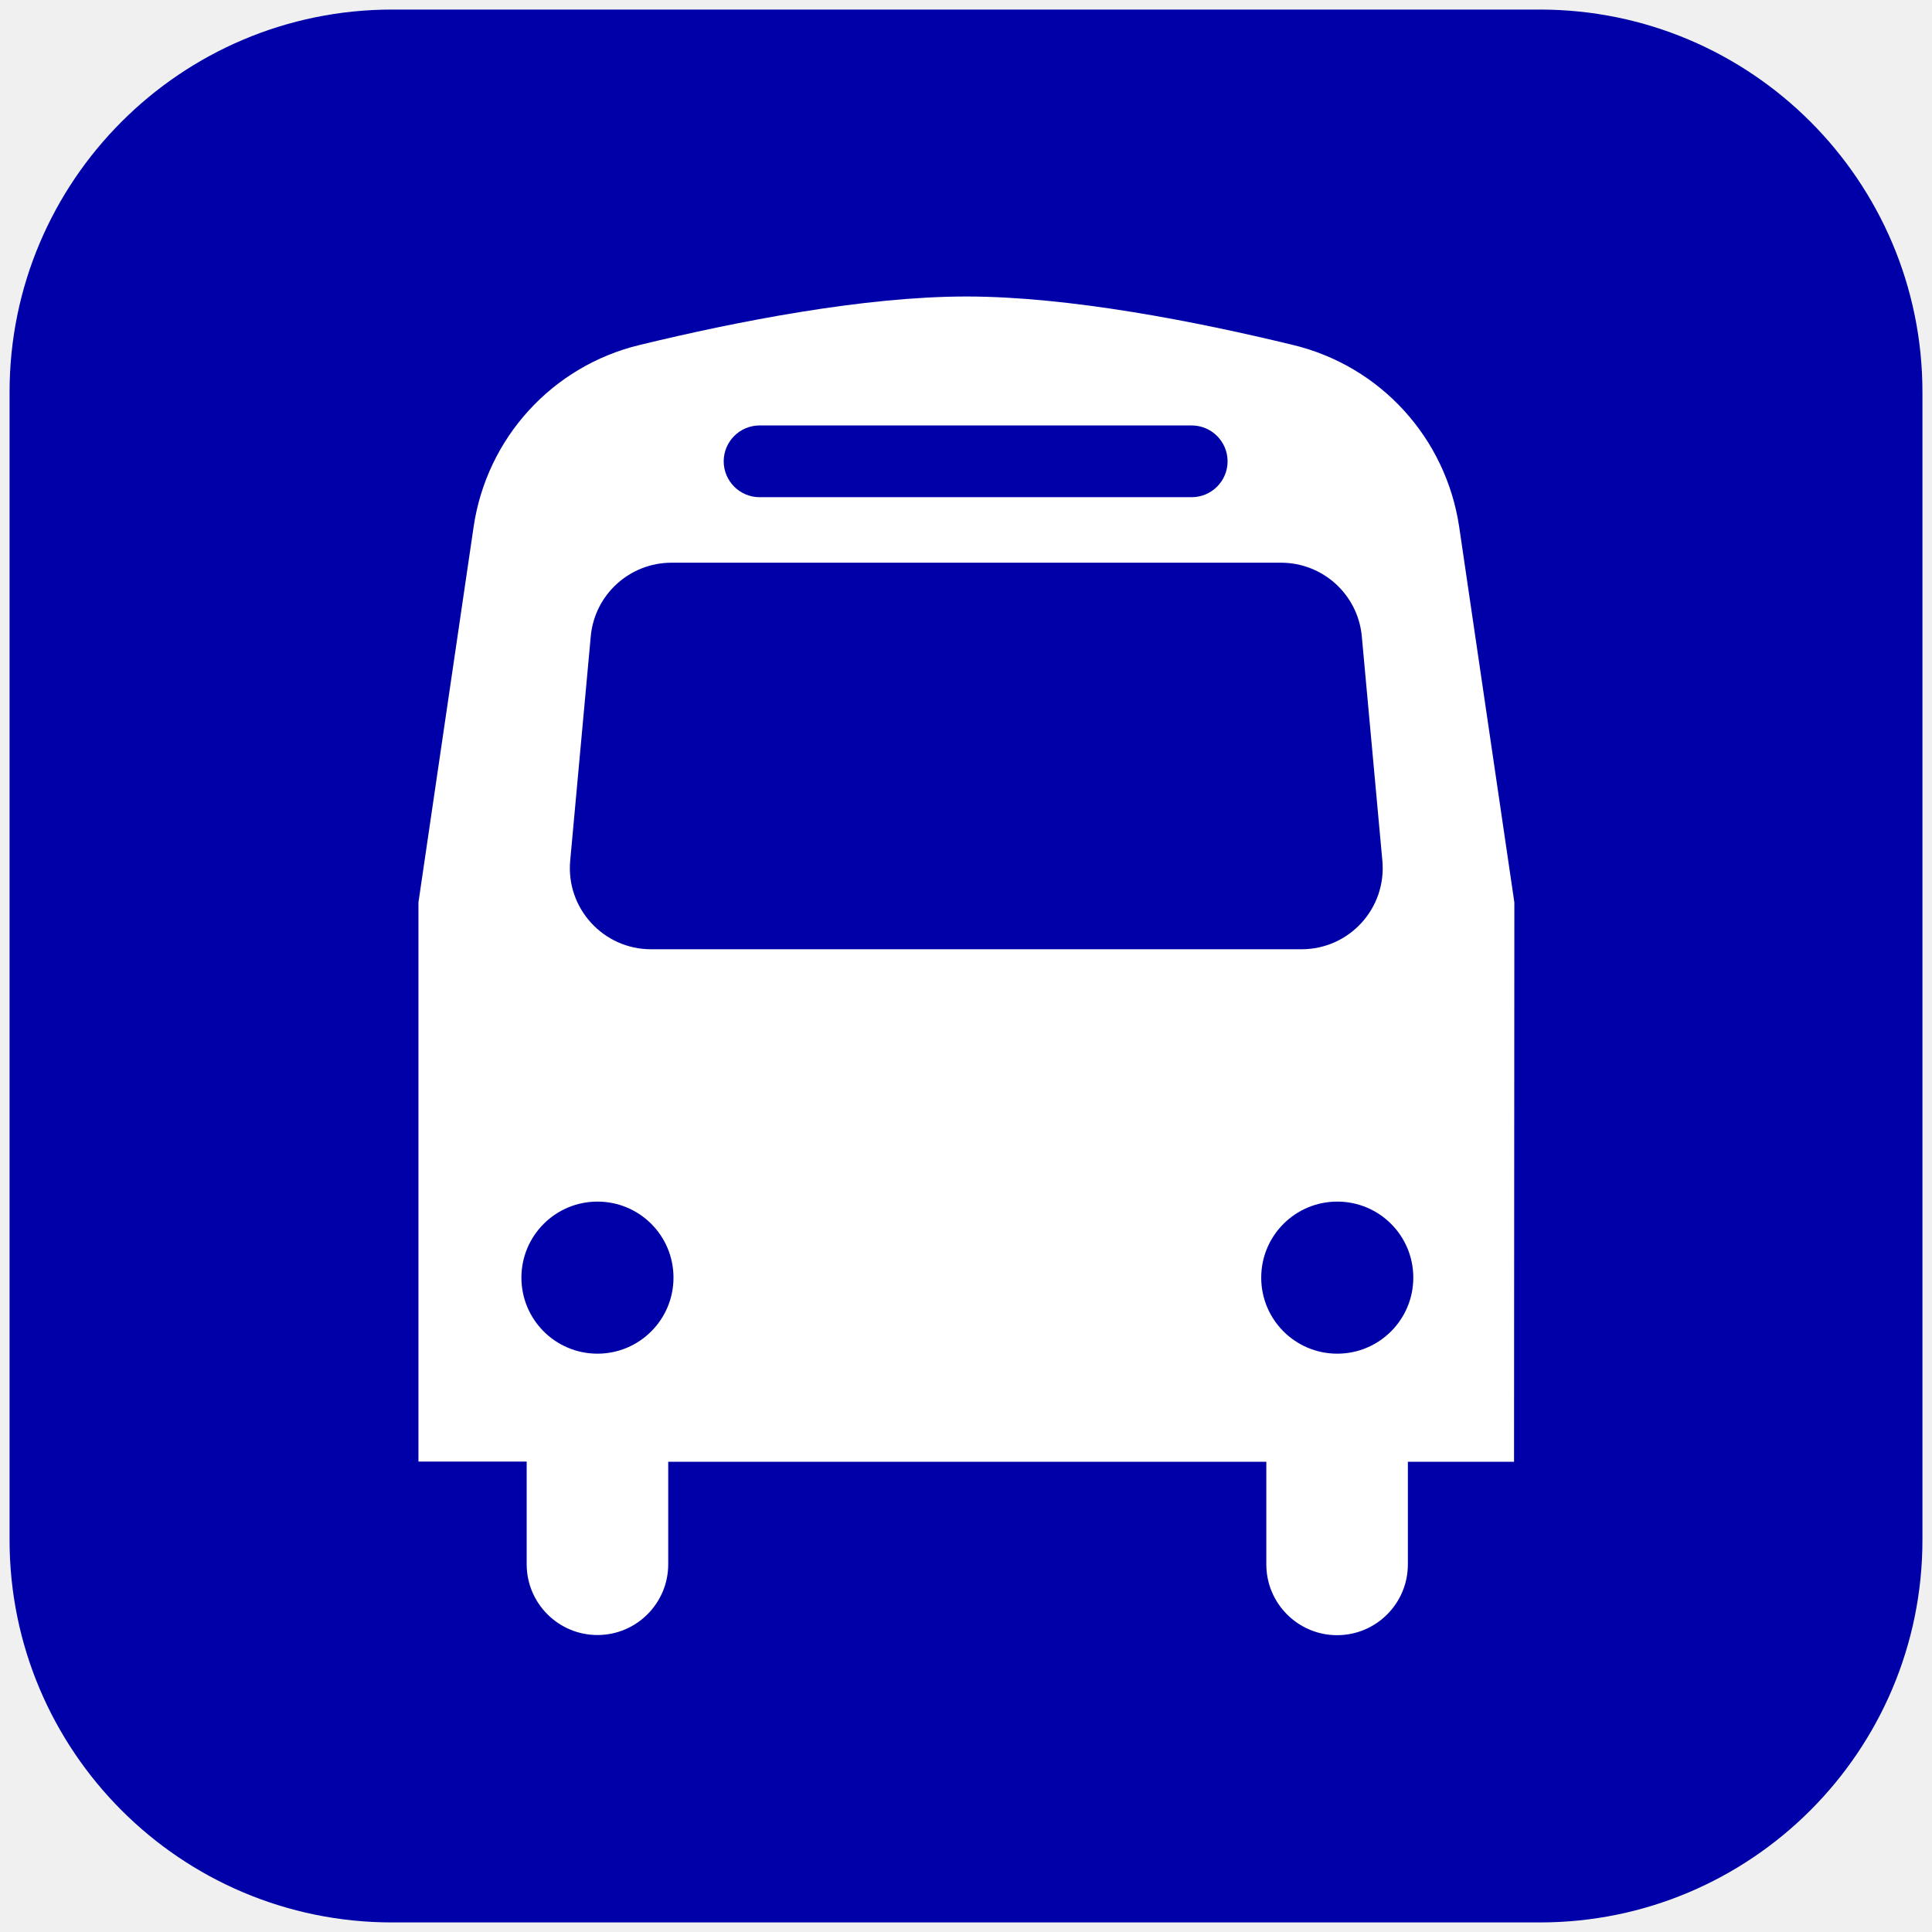
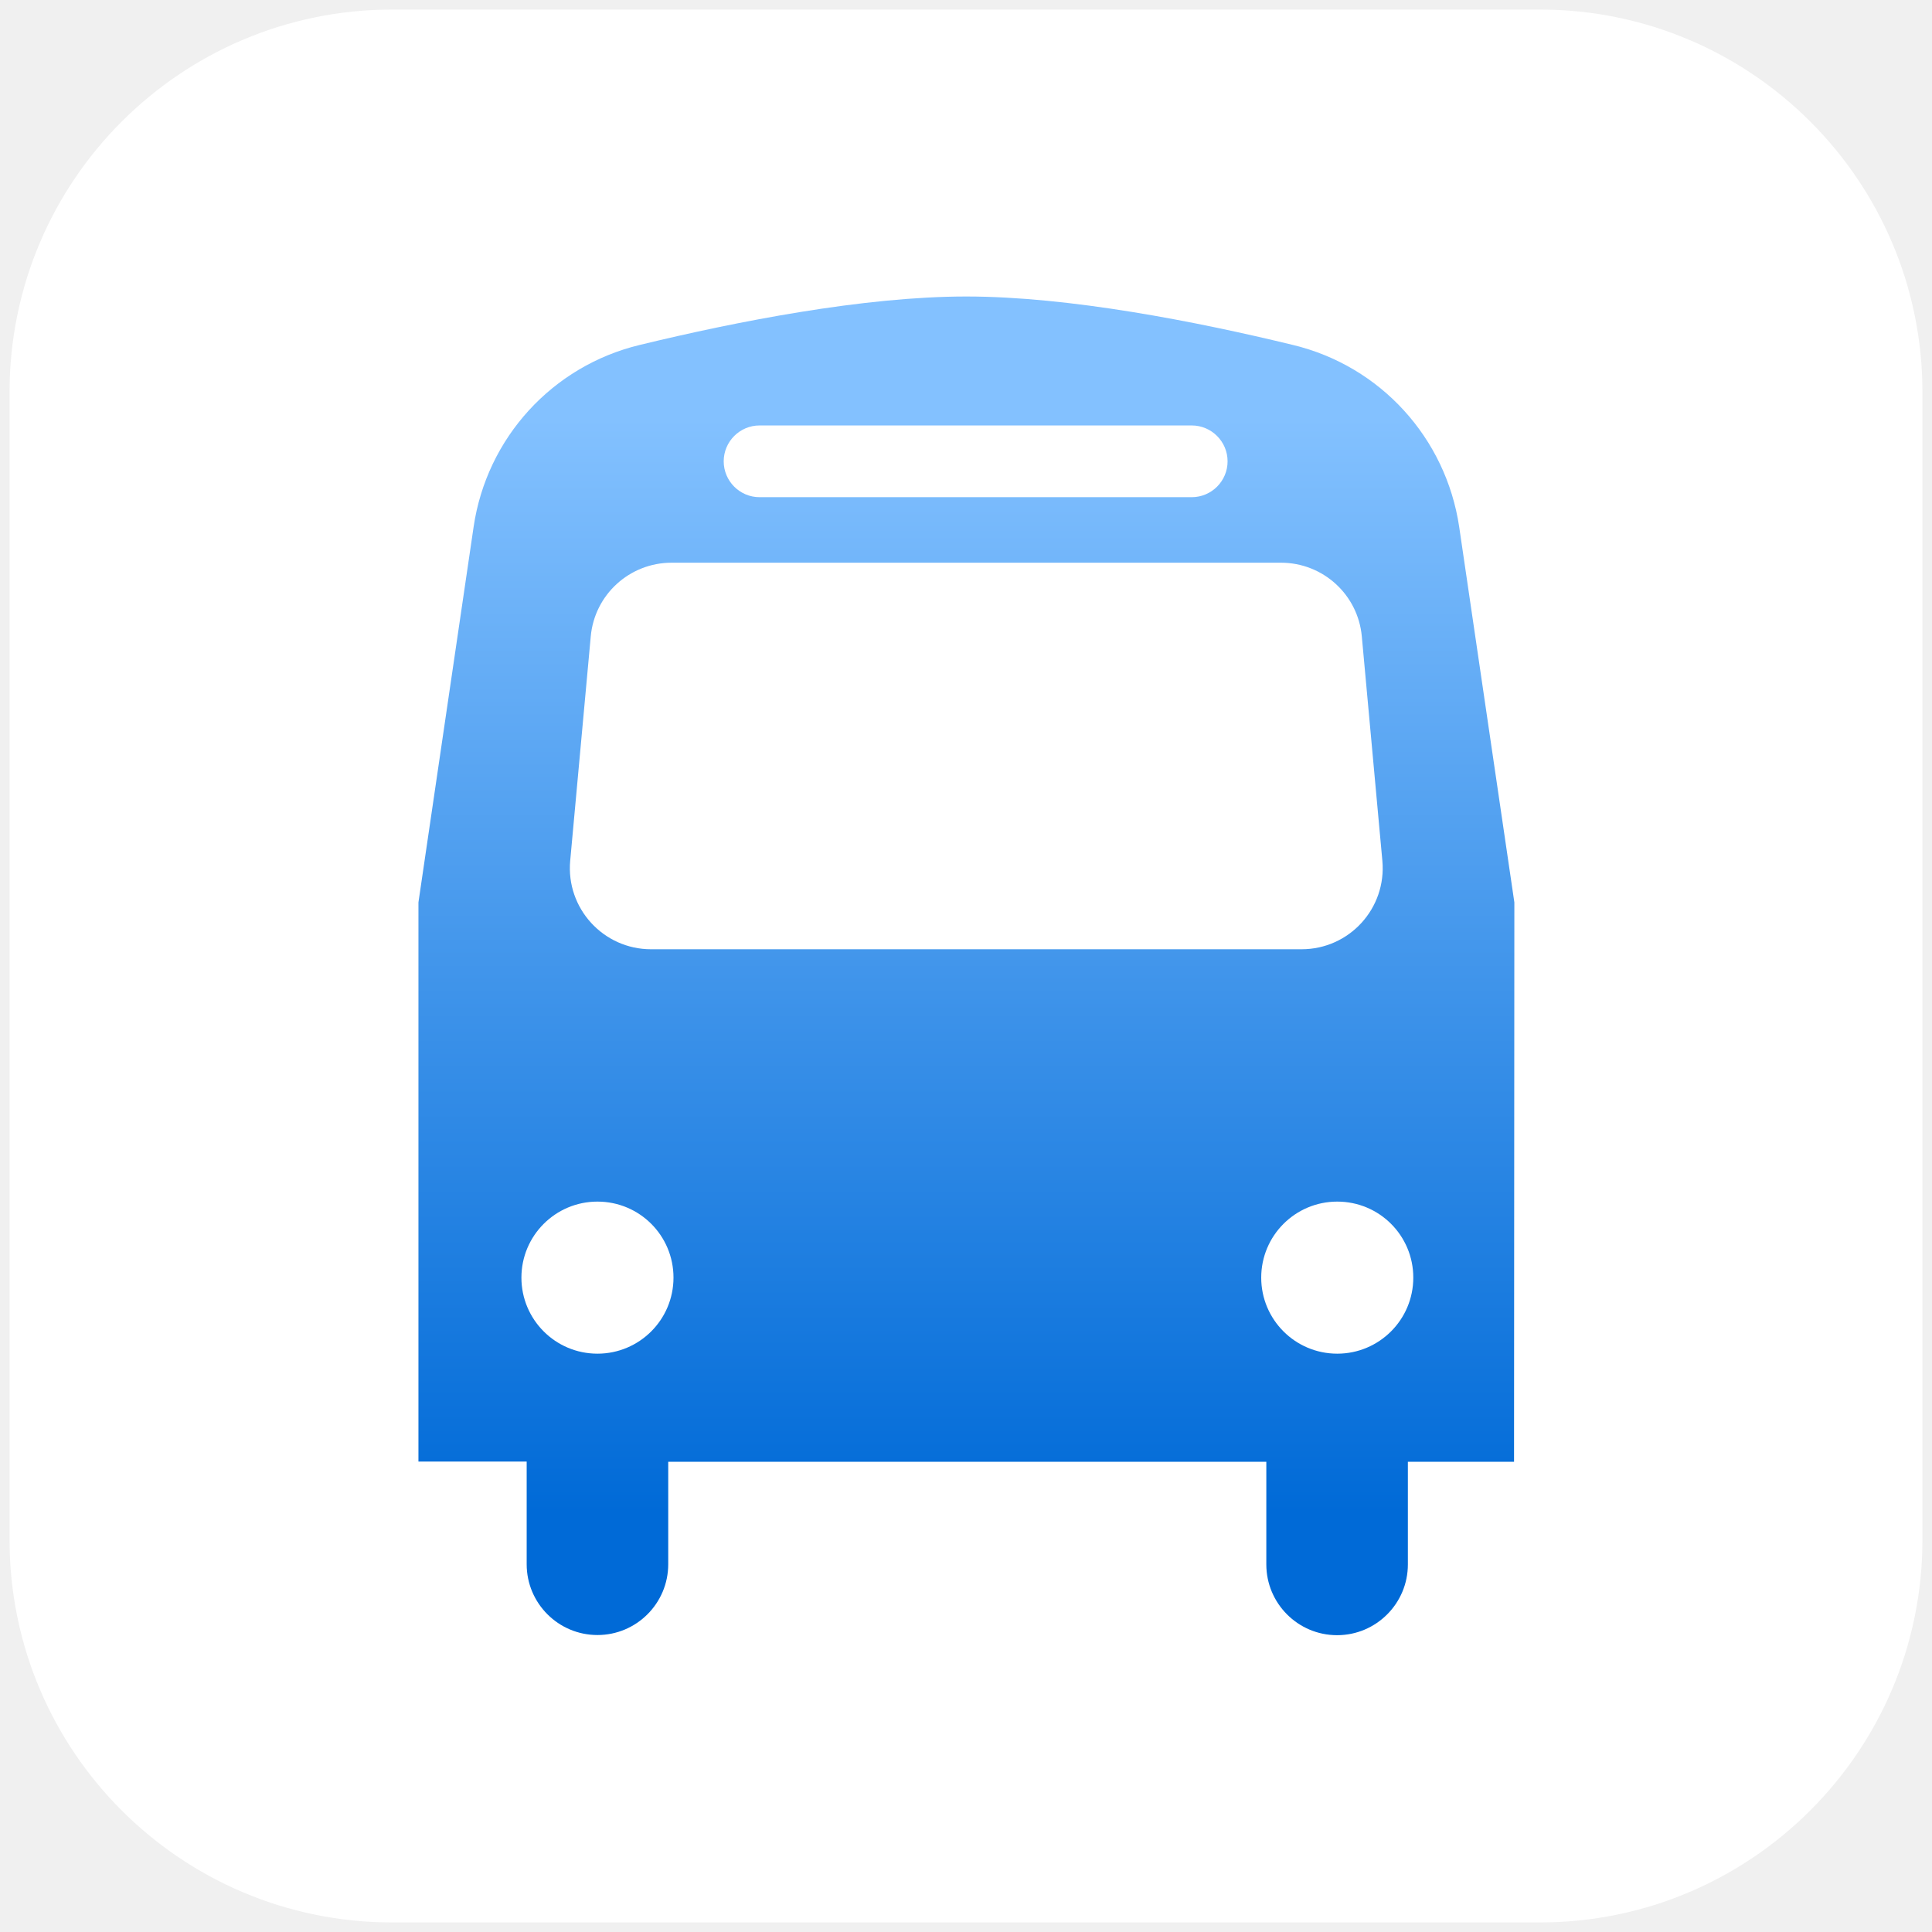
- <svg xmlns="http://www.w3.org/2000/svg" width="1.212cm" height="1.212cm" viewBox="0 0 12.12 12.12" version="1.1" id="svg5">
+ <svg xmlns="http://www.w3.org/2000/svg" xmlns:xlink="http://www.w3.org/1999/xlink" width="1.212cm" height="1.212cm" viewBox="0 0 12.12 12.12" version="1.1" id="svg5">
  <defs id="defs2">
+     <linearGradient id="linearGradient1">
+       <stop style="stop-color:#83c1ff;stop-opacity:1;" offset="0" id="stop1" />
+       <stop style="stop-color:#006ad7;stop-opacity:1;" offset="1" id="stop2" />
+     </linearGradient>
    <clipPath id="clip_1791">
      <path transform="matrix(1,0,0,-1,0,595.276)" d="M 0,-0.001 H 841.89 V 595.275 H 0 Z" id="path17" />
    </clipPath>
    <clipPath id="clip_1807">
      <path transform="matrix(1,0,0,-1,0,595.276)" d="M 0,-0.001 H 841.89 V 595.275 H 0 Z" id="path65" />
    </clipPath>
    <clipPath id="clip_1791-1">
      <path transform="matrix(1,0,0,-1,0,595.276)" d="M 0,-0.001 H 841.89 V 595.275 H 0 Z" id="path17-1" />
    </clipPath>
    <clipPath id="clip_1815">
      <path transform="matrix(1,0,0,-1,0,595.276)" d="M 0,-0.001 H 841.89 V 595.275 H 0 Z" id="path89" />
    </clipPath>
    <clipPath id="clip_1809">
      <path transform="matrix(1,0,0,-1,0,595.276)" d="M 0,-0.001 H 841.89 V 595.275 H 0 Z" id="path71" />
    </clipPath>
    <clipPath id="clip_1793">
      <path transform="matrix(1,0,0,-1,0,595.276)" d="M 0,-0.001 H 841.89 V 595.275 H 0 Z" id="path23" />
    </clipPath>
    <clipPath id="clip_1799">
      <path transform="matrix(1,0,0,-1,0,595.276)" d="M 0,-0.001 H 841.89 V 595.275 H 0 Z" id="path41" />
    </clipPath>
    <clipPath id="clip_1817">
      <path transform="matrix(1,0,0,-1,0,595.276)" d="M 0,-0.001 H 841.89 V 595.275 H 0 Z" id="path95" />
    </clipPath>
    <clipPath id="clip_1803">
      <path transform="matrix(1,0,0,-1,0,595.276)" d="M 0,-0.001 H 841.89 V 595.275 H 0 Z" id="path53" />
    </clipPath>
    <clipPath id="clip_1813">
      <path transform="matrix(1,0,0,-1,0,595.276)" d="M 0,-0.001 H 841.89 V 595.275 H 0 Z" id="path83" />
    </clipPath>
    <clipPath id="clip_1805">
      <path transform="matrix(1,0,0,-1,0,595.276)" d="M 0,-0.001 H 841.89 V 595.275 H 0 Z" id="path59" />
    </clipPath>
    <clipPath id="clip_1795">
      <path transform="matrix(1,0,0,-1,0,595.276)" d="M 0,-0.001 H 841.89 V 595.275 H 0 Z" id="path29" />
    </clipPath>
    <clipPath id="clip_1801">
      <path transform="matrix(1,0,0,-1,0,595.276)" d="M 0,-0.001 H 841.89 V 595.275 H 0 Z" id="path47" />
    </clipPath>
    <clipPath id="clip_1819">
      <path transform="matrix(1,0,0,-1,0,595.276)" d="M 0,-0.001 H 841.89 V 595.275 H 0 Z" id="path101" />
    </clipPath>
    <clipPath id="clip_1827">
      <path transform="matrix(1,0,0,-1,0,595.276)" d="M 0,-0.001 H 841.89 V 595.275 H 0 Z" id="path125" />
    </clipPath>
    <clipPath id="clip_1821">
      <path transform="matrix(1,0,0,-1,0,595.276)" d="M 0,-0.001 H 841.89 V 595.275 H 0 Z" id="path107" />
    </clipPath>
    <clipPath id="clip_1811">
      <path transform="matrix(1,0,0,-1,0,595.276)" d="M 0,-0.001 H 841.89 V 595.275 H 0 Z" id="path77" />
    </clipPath>
    <clipPath id="clip_1829">
      <path transform="matrix(1,0,0,-1,0,595.276)" d="M 0,-0.001 H 841.89 V 595.275 H 0 Z" id="path131" />
    </clipPath>
    <clipPath id="clip_1825">
      <path transform="matrix(1,0,0,-1,0,595.276)" d="M 0,-0.001 H 841.89 V 595.275 H 0 Z" id="path119" />
    </clipPath>
    <clipPath id="clip_2156">
      <path transform="matrix(1,0,0,-1,0,595.276)" d="M 0,-0.001 H 841.89 V 595.275 H 0 Z" id="path397" />
    </clipPath>
    <clipPath id="clip_2087">
      <path transform="matrix(1,0,0,-1,0,595.276)" d="M 0,-0.001 H 841.89 V 595.275 H 0 Z" id="path70" />
    </clipPath>
    <clipPath id="clip_2160">
      <path transform="matrix(1,0,0,-1,0,595.276)" d="M 0,-0.001 H 841.89 V 595.275 H 0 Z" id="path415" />
    </clipPath>
    <clipPath id="clip_2125">
      <path transform="matrix(1,0,0,-1,0,595.276)" d="M 0,-0.001 H 841.89 V 595.275 H 0 Z" id="path252" />
    </clipPath>
    <clipPath id="clip_2129">
      <path transform="matrix(1,0,0,-1,0,595.276)" d="M 0,-0.001 H 841.89 V 595.275 H 0 Z" id="path271" />
    </clipPath>
    <clipPath id="clip_2131">
      <path transform="matrix(1,0,0,-1,0,595.276)" d="M 0,-0.001 H 841.89 V 595.275 H 0 Z" id="path278" />
    </clipPath>
    <clipPath id="clip_2127">
      <path transform="matrix(1,0,0,-1,0,595.276)" d="M 0,-0.001 H 841.89 V 595.275 H 0 Z" id="path264" />
    </clipPath>
    <clipPath id="clip_2135">
      <path transform="matrix(1,0,0,-1,0,595.276)" d="M 0,-0.001 H 841.89 V 595.275 H 0 Z" id="path294" />
    </clipPath>
    <clipPath id="clip_2133">
      <path transform="matrix(1,0,0,-1,0,595.276)" d="M 0,-0.001 H 841.89 V 595.275 H 0 Z" id="path286" />
    </clipPath>
    <clipPath id="clip_2137">
      <path transform="matrix(1,0,0,-1,0,595.276)" d="M 0,-0.001 H 841.89 V 595.275 H 0 Z" id="path303" />
    </clipPath>
    <clipPath id="clip_2146">
      <path transform="matrix(1,0,0,-1,0,595.276)" d="M 0,-0.001 H 841.89 V 595.275 H 0 Z" id="path345" />
    </clipPath>
    <clipPath id="clip_2141">
      <path transform="matrix(1,0,0,-1,0,595.276)" d="M 0,-0.001 H 841.89 V 595.275 H 0 Z" id="path322" />
    </clipPath>
    <clipPath id="clip_2143">
      <path transform="matrix(1,0,0,-1,0,595.276)" d="M 0,-0.001 H 841.89 V 595.275 H 0 Z" id="path330" />
    </clipPath>
    <clipPath id="clip_2123">
      <path transform="matrix(1,0,0,-1,0,595.276)" d="M 0,-0.001 H 841.89 V 595.275 H 0 Z" id="path241" />
    </clipPath>
    <clipPath id="clip_2254">
      <path transform="matrix(1,0,0,-1,0,595.276)" d="M 0,-0.001 H 841.89 V 595.275 H 0 Z" id="path159" />
    </clipPath>
    <clipPath id="clip_2252">
      <path transform="matrix(1,0,0,-1,0,595.276)" d="M 0,-0.001 H 841.89 V 595.275 H 0 Z" id="path151" />
    </clipPath>
    <clipPath id="clip_2230">
      <path transform="matrix(1,0,0,-1,0,595.276)" d="M 0,-0.001 H 841.89 V 595.275 H 0 Z" id="path52" />
    </clipPath>
    <clipPath id="clip_2226">
      <path transform="matrix(1,0,0,-1,0,595.276)" d="M 0,-0.001 H 841.89 V 595.275 H 0 Z" id="path34" />
    </clipPath>
    <clipPath id="clip_2274">
      <path transform="matrix(1,0,0,-1,0,595.276)" d="M 0,-0.001 H 841.89 V 595.275 H 0 Z" id="path247" />
    </clipPath>
    <clipPath id="clip_2234">
      <path transform="matrix(1,0,0,-1,0,595.276)" d="M 0,-0.001 H 841.89 V 595.275 H 0 Z" id="path69" />
    </clipPath>
    <clipPath id="clip_2228">
      <path transform="matrix(1,0,0,-1,0,595.276)" d="M 0,-0.001 H 841.89 V 595.275 H 0 Z" id="path43" />
    </clipPath>
    <clipPath id="clip_2286">
      <path transform="matrix(1,0,0,-1,0,595.276)" d="M 0,-0.001 H 841.89 V 595.275 H 0 Z" id="path295" />
    </clipPath>
    <clipPath id="clip_2287">
      <path transform="matrix(1,0,0,-1,0,595.276)" d="m 693.669,498.614 c -3.759,0 -6.803,-3.046 -6.803,-6.803 v -20.41 c 0,-3.756 3.044,-6.802 6.803,-6.802 h 20.409 c 3.758,0 6.803,3.046 6.803,6.802 v 20.41 c 0,3.757 -3.045,6.803 -6.803,6.803 z" id="path298" />
    </clipPath>
    <clipPath id="clip_2288">
      <path transform="matrix(1,0,0,-1,0,595.276)" d="M 0,-0.001 H 841.89 V 595.275 H 0 Z" id="path301" />
    </clipPath>
    <clipPath id="clip_2222">
      <path transform="matrix(1,0,0,-1,0,595.276)" d="M 0,-0.001 H 841.89 V 595.275 H 0 Z" id="path20" />
    </clipPath>
    <clipPath id="clip_2266">
      <path transform="matrix(1,0,0,-1,0,595.276)" d="M 0,-0.001 H 841.89 V 595.275 H 0 Z" id="path209" />
    </clipPath>
    <clipPath id="clip_2268">
      <path transform="matrix(1,0,0,-1,0,595.276)" d="M 0,-0.001 H 841.89 V 595.275 H 0 Z" id="path220" />
    </clipPath>
    <clipPath id="clip_2270">
      <path transform="matrix(1,0,0,-1,0,595.276)" d="M 0,-0.001 H 841.89 V 595.275 H 0 Z" id="path232" />
    </clipPath>
    <clipPath id="clip_2262">
      <path transform="matrix(1,0,0,-1,0,595.276)" d="M 0,-0.001 H 841.89 V 595.275 H 0 Z" id="path195" />
    </clipPath>
    <clipPath id="clip_2272">
      <path transform="matrix(1,0,0,-1,0,595.276)" d="M 0,-0.001 H 841.89 V 595.275 H 0 Z" id="path239" />
    </clipPath>
    <clipPath id="clip_2236">
      <path transform="matrix(1,0,0,-1,0,595.276)" d="M 0,-0.001 H 841.89 V 595.275 H 0 Z" id="path78" />
    </clipPath>
    <clipPath id="clip_2232">
      <path transform="matrix(1,0,0,-1,0,595.276)" d="M 0,-0.001 H 841.89 V 595.275 H 0 Z" id="path61" />
    </clipPath>
    <clipPath id="clip_2278">
      <path transform="matrix(1,0,0,-1,0,595.276)" d="M 0,-0.001 H 841.89 V 595.275 H 0 Z" id="path263" />
    </clipPath>
    <clipPath id="clip_2276">
      <path transform="matrix(1,0,0,-1,0,595.276)" d="M 0,-0.001 H 841.89 V 595.275 H 0 Z" id="path255" />
    </clipPath>
    <clipPath id="clip_2256">
      <path transform="matrix(1,0,0,-1,0,595.276)" d="M 0,-0.001 H 841.89 V 595.275 H 0 Z" id="path169" />
    </clipPath>
    <clipPath id="clip_2256-6">
      <path transform="matrix(1,0,0,-1,0,595.276)" d="M 0,-0.001 H 841.89 V 595.275 H 0 Z" id="path169-1" />
    </clipPath>
    <clipPath id="clip_2250">
      <path transform="matrix(1,0,0,-1,0,595.276)" d="M 0,-0.001 H 841.89 V 595.275 H 0 Z" id="path144" />
    </clipPath>
    <clipPath id="clip_2248">
      <path transform="matrix(1,0,0,-1,0,595.276)" d="M 0,-0.001 H 841.89 V 595.275 H 0 Z" id="path136" />
    </clipPath>
    <clipPath id="clip_2250-0">
      <path transform="matrix(1,0,0,-1,0,595.276)" d="M 0,-0.001 H 841.89 V 595.275 H 0 Z" id="path144-4" />
    </clipPath>
    <clipPath id="clip_2258">
      <path transform="matrix(1,0,0,-1,0,595.276)" d="M 0,-0.001 H 841.89 V 595.275 H 0 Z" id="path175" />
    </clipPath>
    <clipPath id="clip_2246">
      <path transform="matrix(1,0,0,-1,0,595.276)" d="M 0,-0.001 H 841.89 V 595.275 H 0 Z" id="path125-5" />
    </clipPath>
    <clipPath id="clip_2246-9">
      <path transform="matrix(1,0,0,-1,0,595.276)" d="M 0,-0.001 H 841.89 V 595.275 H 0 Z" id="path125-1" />
    </clipPath>
+     <linearGradient xlink:href="#linearGradient1" id="linearGradient2" x1="6.062" y1="2.621" x2="6.062" y2="9.496" gradientUnits="userSpaceOnUse" />
  </defs>
  <g id="layer1">
-     <path d="M 9.66,12.06 H 2.46 c -1.326,0 -2.4,-1.075 -2.4,-2.4 V 2.46 c 0,-1.325 1.075,-2.4 2.4,-2.4 h 7.2 c 1.325,0 2.4,1.075 2.4,2.4 v 7.2 c 0,1.325 -1.075,2.4 -2.4,2.4" fill="#ffffff" id="path643" style="stroke-width:0.353;stroke:none;fill:#0000a8;fill-opacity:1" />
+     <path d="M 9.66,12.06 H 2.46 c -1.326,0 -2.4,-1.075 -2.4,-2.4 V 2.46 c 0,-1.325 1.075,-2.4 2.4,-2.4 h 7.2 c 1.325,0 2.4,1.075 2.4,2.4 v 7.2 c 0,1.325 -1.075,2.4 -2.4,2.4" fill="#ffffff" id="path643" style="stroke-width:0.353;stroke:none;fill:#ffffff;fill-opacity:1" />
    <path stroke-width="0.116" stroke-linecap="butt" stroke-miterlimit="10" stroke-linejoin="miter" fill="none" stroke="#000000" d="M 9.66,12.06 H 2.46 c -1.326,0 -2.4,-1.075 -2.4,-2.4 V 2.46 c 0,-1.325 1.075,-2.4 2.4,-2.4 h 7.2 c 1.325,0 2.4,1.075 2.4,2.4 v 7.2 c 0,1.325 -1.075,2.4 -2.4,2.4 z" id="path645" style="stroke:none" />
-     <path d="m 8.389,8.492 c -0.264,0 -0.477,-0.214 -0.477,-0.477 0,-0.264 0.214,-0.477 0.477,-0.477 0.264,0 0.477,0.213 0.477,0.477 0,0.264 -0.214,0.477 -0.477,0.477 m -4.641,0 c -0.264,0 -0.477,-0.214 -0.477,-0.477 0,-0.264 0.214,-0.477 0.477,-0.477 0.264,0 0.477,0.213 0.477,0.477 0,0.264 -0.214,0.477 -0.477,0.477 M 3.706,3.992 C 3.73,3.73 3.95,3.53 4.213,3.53 h 3.823 c 0.263,0 0.483,0.2 0.507,0.462 L 8.672,5.4 C 8.699,5.698 8.465,5.955 8.165,5.955 h -4.081 c -0.299,0 -0.534,-0.257 -0.507,-0.555 z M 4.765,2.669 h 2.711 c 0.124,0 0.225,0.101 0.225,0.225 0,0.124 -0.101,0.225 -0.225,0.225 h -2.711 c -0.124,0 -0.225,-0.101 -0.225,-0.225 0,-0.124 0.101,-0.225 0.225,-0.225 m 4.735,2.992 v 0 L 9.154,3.306 C 9.071,2.747 8.66,2.296 8.111,2.164 7.506,2.017 6.706,1.86 6.062,1.86 5.418,1.86 4.619,2.017 4.013,2.164 3.465,2.296 3.053,2.747 2.971,3.306 L 2.625,5.661 v 3.508 h 0.679 v 0.644 c 0,0.245 0.199,0.444 0.444,0.444 0.245,0 0.444,-0.199 0.444,-0.444 V 9.17 h 3.752 v 0.644 c 0,0.245 0.199,0.444 0.444,0.444 0.245,0 0.444,-0.199 0.444,-0.444 V 9.17 h 0.666 z" id="path647" style="stroke-width:0.353;fill:#ffffff;fill-opacity:1" />
+     <path d="m 8.389,8.492 c -0.264,0 -0.477,-0.214 -0.477,-0.477 0,-0.264 0.214,-0.477 0.477,-0.477 0.264,0 0.477,0.213 0.477,0.477 0,0.264 -0.214,0.477 -0.477,0.477 m -4.641,0 c -0.264,0 -0.477,-0.214 -0.477,-0.477 0,-0.264 0.214,-0.477 0.477,-0.477 0.264,0 0.477,0.213 0.477,0.477 0,0.264 -0.214,0.477 -0.477,0.477 M 3.706,3.992 C 3.73,3.73 3.95,3.53 4.213,3.53 h 3.823 c 0.263,0 0.483,0.2 0.507,0.462 L 8.672,5.4 C 8.699,5.698 8.465,5.955 8.165,5.955 h -4.081 c -0.299,0 -0.534,-0.257 -0.507,-0.555 z M 4.765,2.669 h 2.711 c 0.124,0 0.225,0.101 0.225,0.225 0,0.124 -0.101,0.225 -0.225,0.225 h -2.711 c -0.124,0 -0.225,-0.101 -0.225,-0.225 0,-0.124 0.101,-0.225 0.225,-0.225 m 4.735,2.992 v 0 L 9.154,3.306 C 9.071,2.747 8.66,2.296 8.111,2.164 7.506,2.017 6.706,1.86 6.062,1.86 5.418,1.86 4.619,2.017 4.013,2.164 3.465,2.296 3.053,2.747 2.971,3.306 L 2.625,5.661 v 3.508 h 0.679 v 0.644 c 0,0.245 0.199,0.444 0.444,0.444 0.245,0 0.444,-0.199 0.444,-0.444 V 9.17 h 3.752 v 0.644 c 0,0.245 0.199,0.444 0.444,0.444 0.245,0 0.444,-0.199 0.444,-0.444 V 9.17 h 0.666 z" id="path647" style="stroke-width:0.353;fill:url(#linearGradient2);fill-opacity:1" />
    <path d="m 6.059,1.859 h 0.004 0.004 z" id="path649" style="stroke-width:0.353" />
  </g>
</svg>
